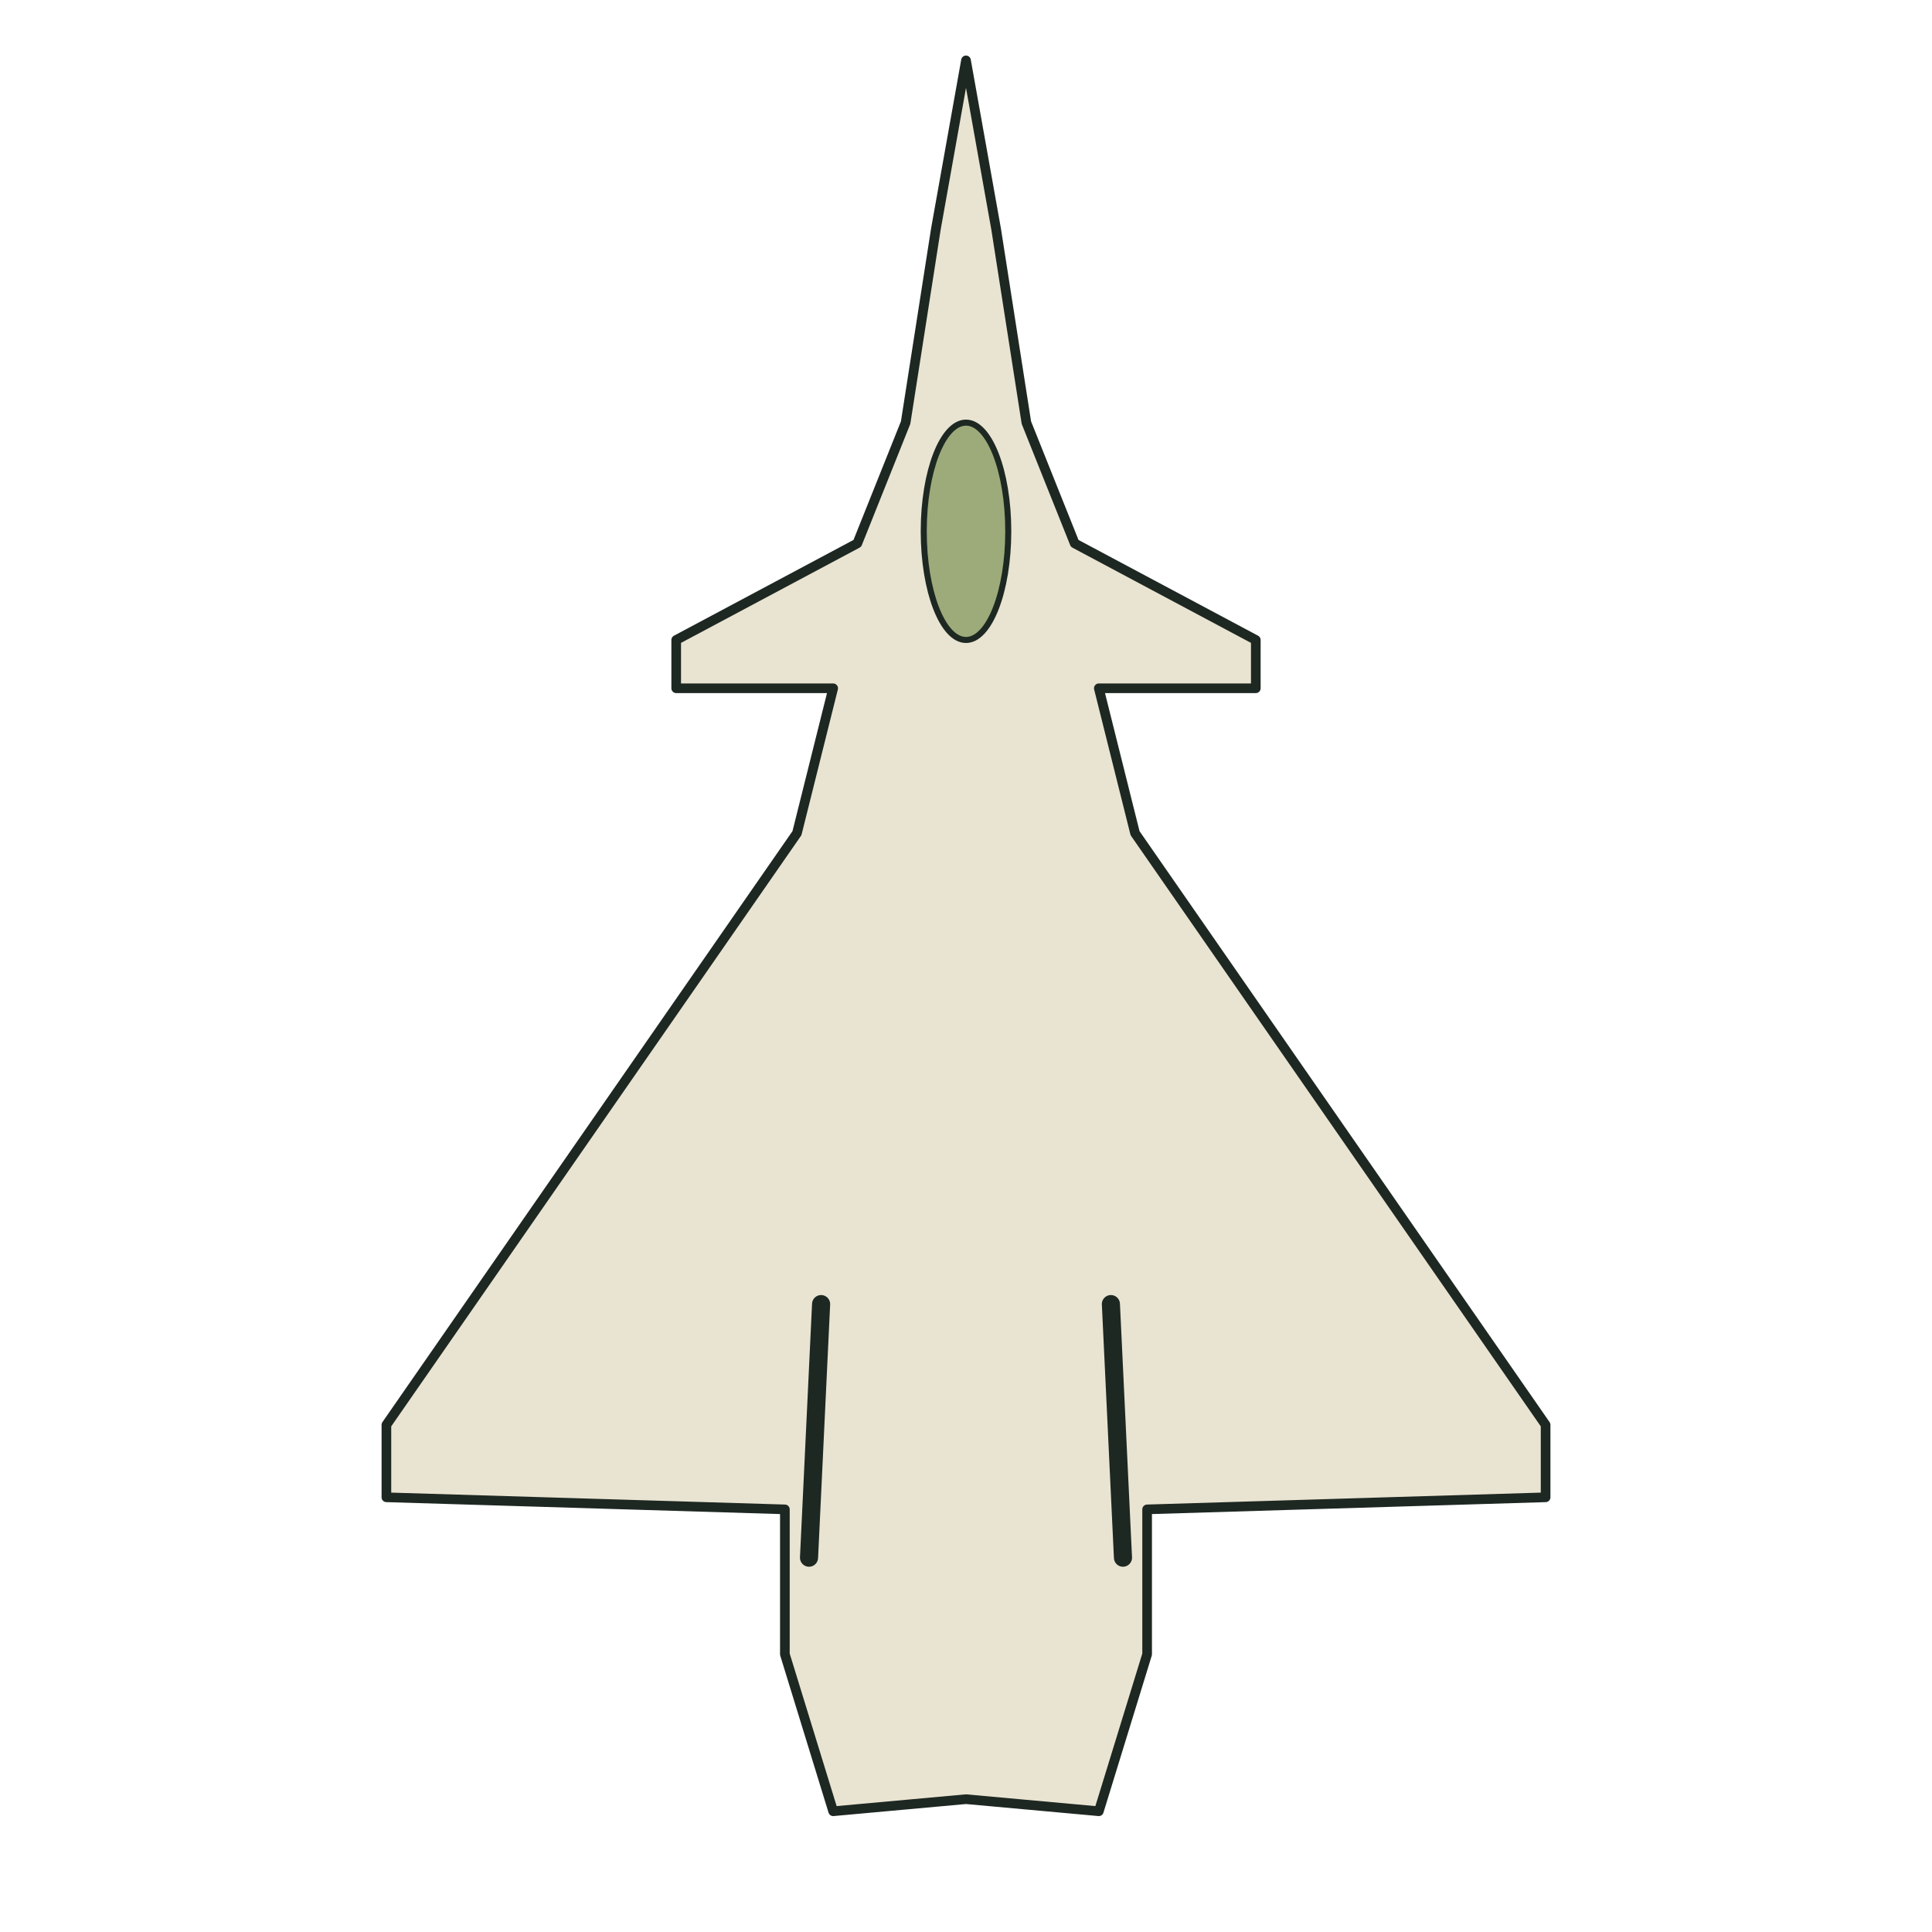
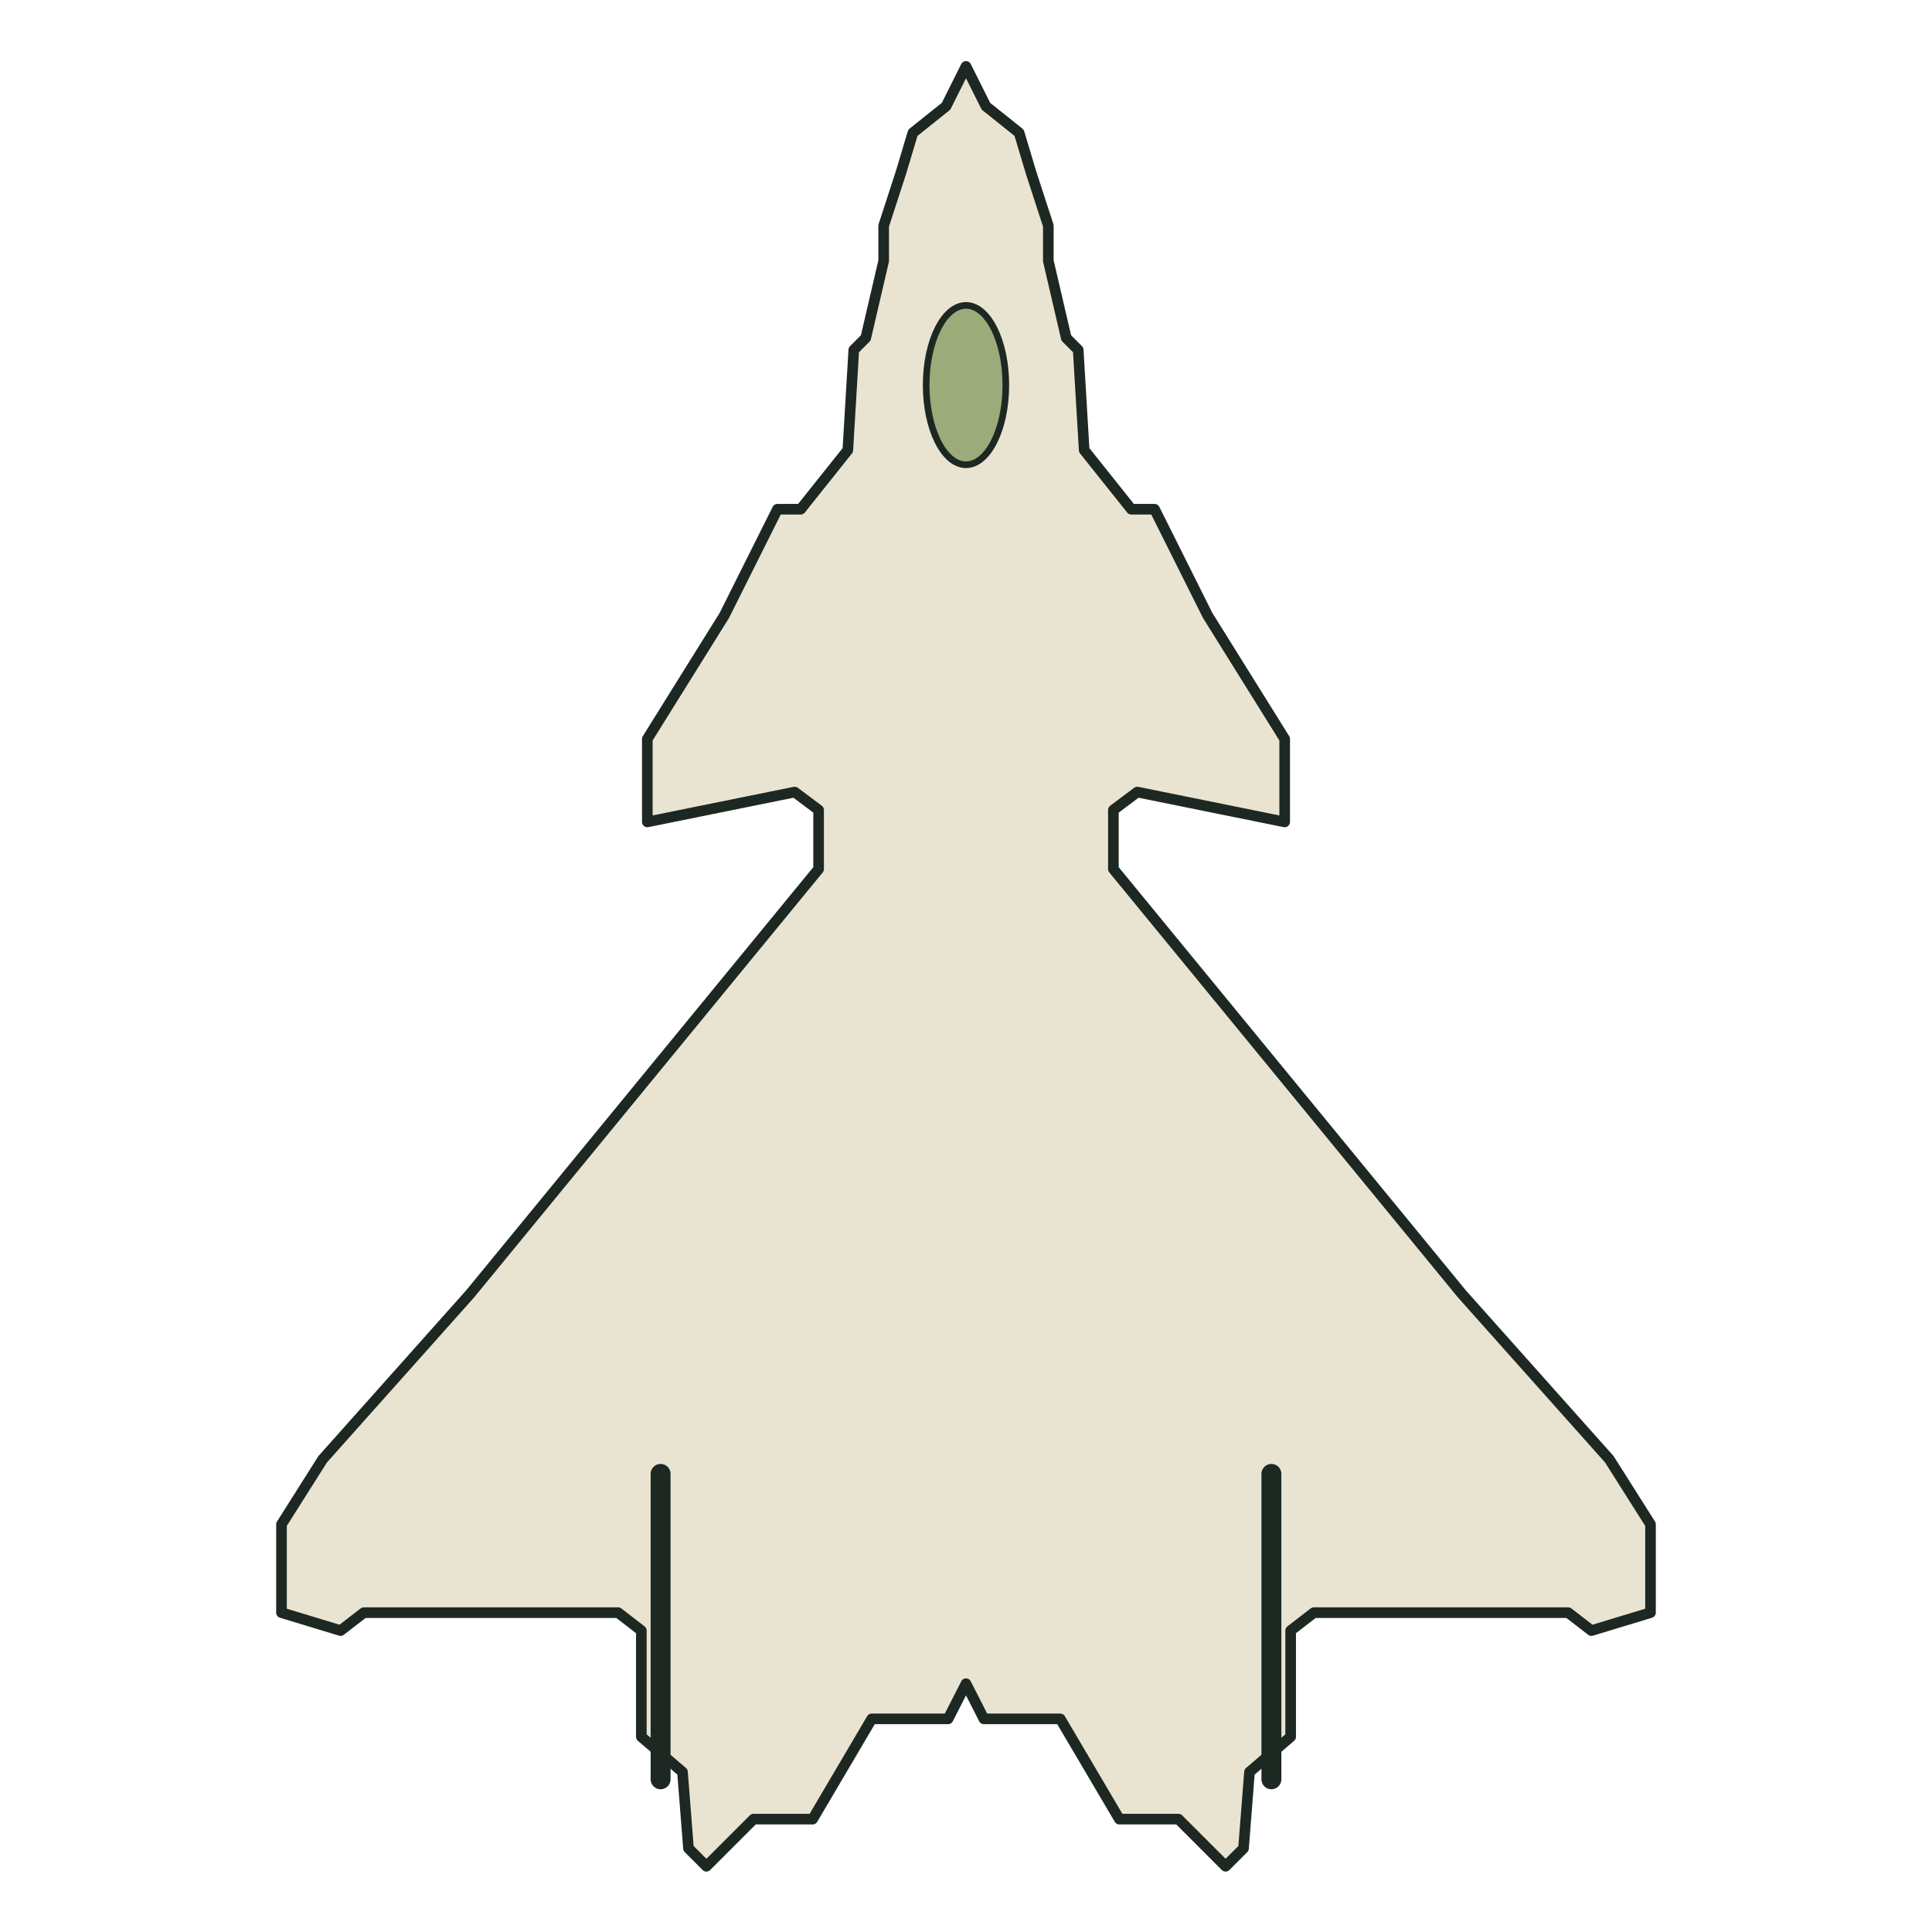
- <svg xmlns="http://www.w3.org/2000/svg" viewBox="-50 0 320 320" width="512" height="512" preserveAspectRatio="xMidYMid meet">
-   <polygon points="110,10 115,38 120,70 128,90 158,106 158,114 132,114 138,138 206,236 206,248 140,250 140,274 132,300 110,298 110,298 88,300 80,274 80,250 14,248 14,236 82,138 88,114 62,114 62,106 92,90 100,70 105,38 110,10" style="fill:#E9E4D2;stroke:#1E2822;stroke-width:1.6;stroke-linejoin:round" />
-   <line x1="134" y1="216" x2="136" y2="258" style="stroke:#1E2822;stroke-width:3;stroke-linecap:round" />
-   <line x1="86" y1="216" x2="84" y2="258" style="stroke:#1E2822;stroke-width:3;stroke-linecap:round" />
-   <ellipse cx="110" cy="88" rx="7" ry="18" style="fill:#9DAA7A;stroke:#1E2822;stroke-width:1" />
+ <svg xmlns="http://www.w3.org/2000/svg" viewBox="-35.5 0 291 291" width="512" height="512" preserveAspectRatio="xMidYMid meet">
+   <polygon points="110,10 113,16 118,20 119.8,26 122.4,34 122.4,39.3 125.1,50.9 126.9,52.7 127.8,67.8 134.9,76.7 138.4,76.7 146.4,92.7 158,111.3 158,123.8 135.8,119.3 132.2,122 132.2,130.9 184.7,194.9 206.9,219.8 213.1,229.6 213.1,242.9 204.2,245.6 200.7,242.9 162.4,242.9 158.9,245.6 158.9,261.6 152.7,266.9 151.8,278.4 149.1,281.1 142,274 133.1,274 124.2,258.9 112.7,258.9 110,253.6 110,253.6 107.3,258.9 95.8,258.9 86.9,274 78,274 70.9,281.1 68.2,278.4 67.3,266.9 61.1,261.6 61.1,245.6 57.6,242.9 19.3,242.9 15.8,245.6 6.9,242.9 6.9,229.6 13.1,219.8 35.3,194.9 87.8,130.9 87.8,122 84.2,119.3 62,123.8 62,111.3 73.6,92.7 81.6,76.7 85.1,76.7 92.2,67.8 93.1,52.7 94.9,50.9 97.6,39.3 97.6,34 100.2,26 102,20 107,16 110,10" style="fill:#E9E4D2;stroke:#1E2822;stroke-width:1.6;stroke-linejoin:round" />
+   <line x1="156" y1="222" x2="156" y2="268" style="stroke:#1E2822;stroke-width:3;stroke-linecap:round" />
+   <line x1="64" y1="222" x2="64" y2="268" style="stroke:#1E2822;stroke-width:3;stroke-linecap:round" />
+   <ellipse cx="110" cy="58" rx="6" ry="12" style="fill:#9DAA7A;stroke:#1E2822;stroke-width:1" />
</svg>
